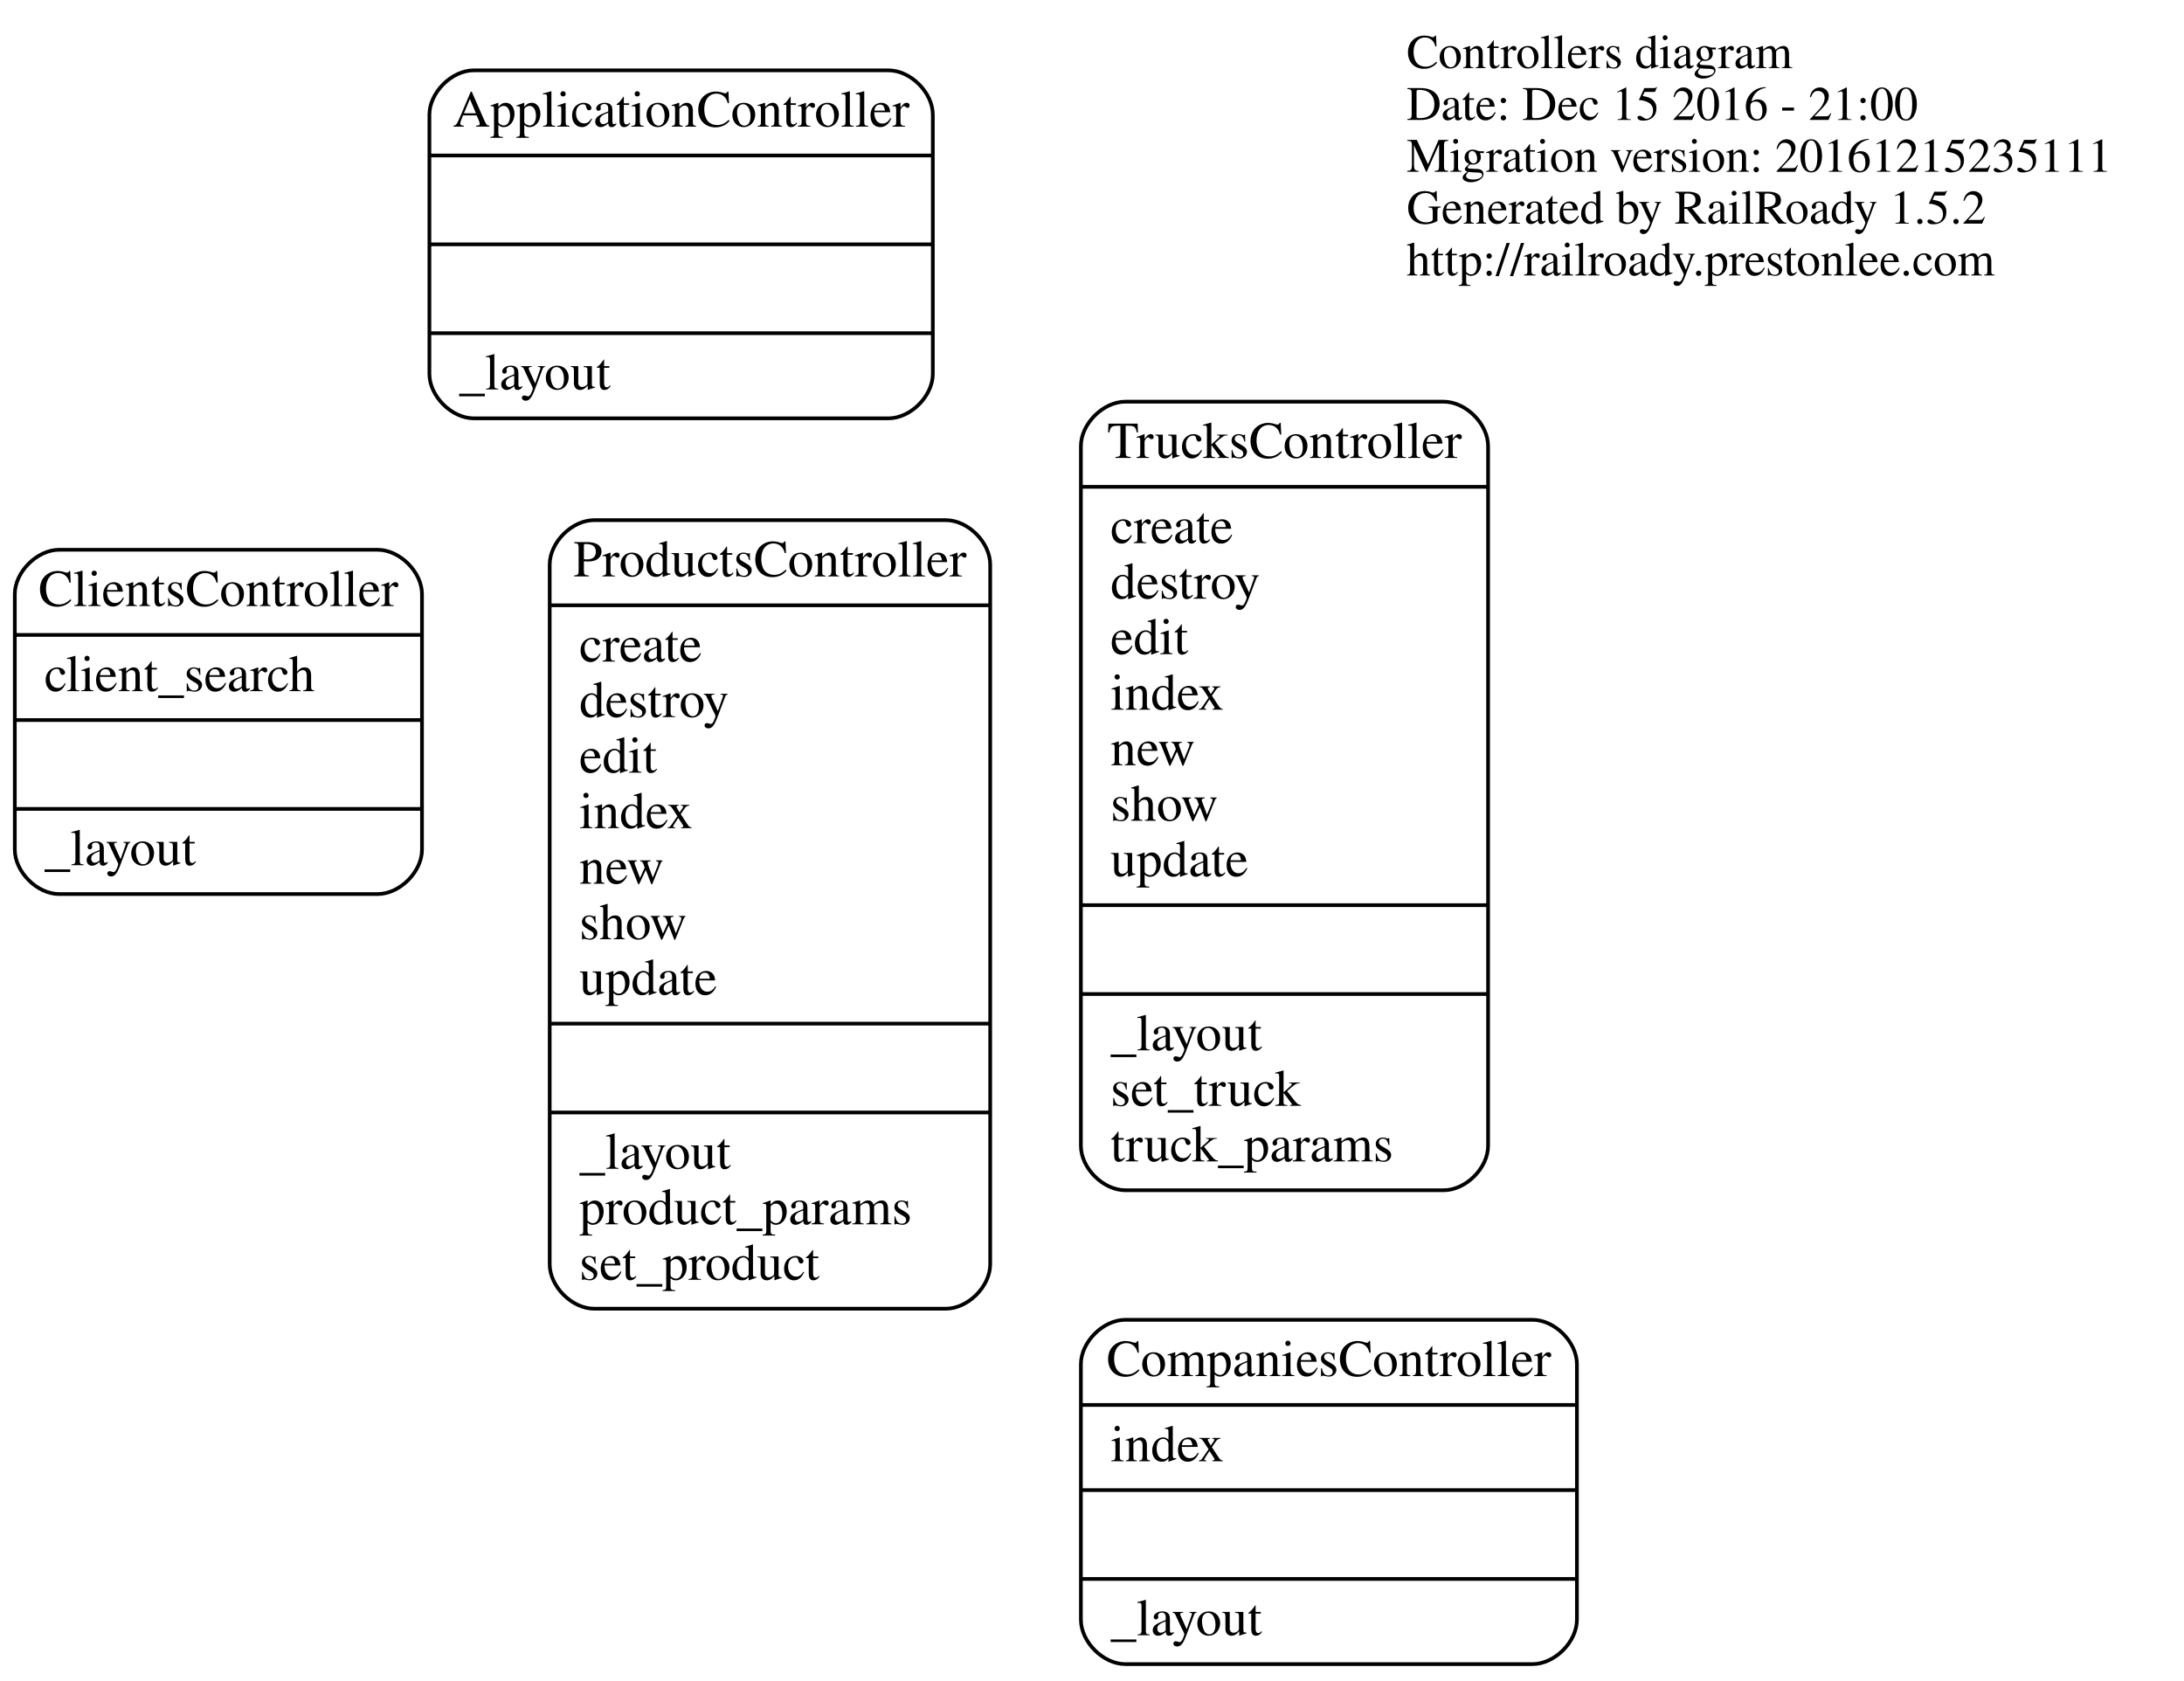
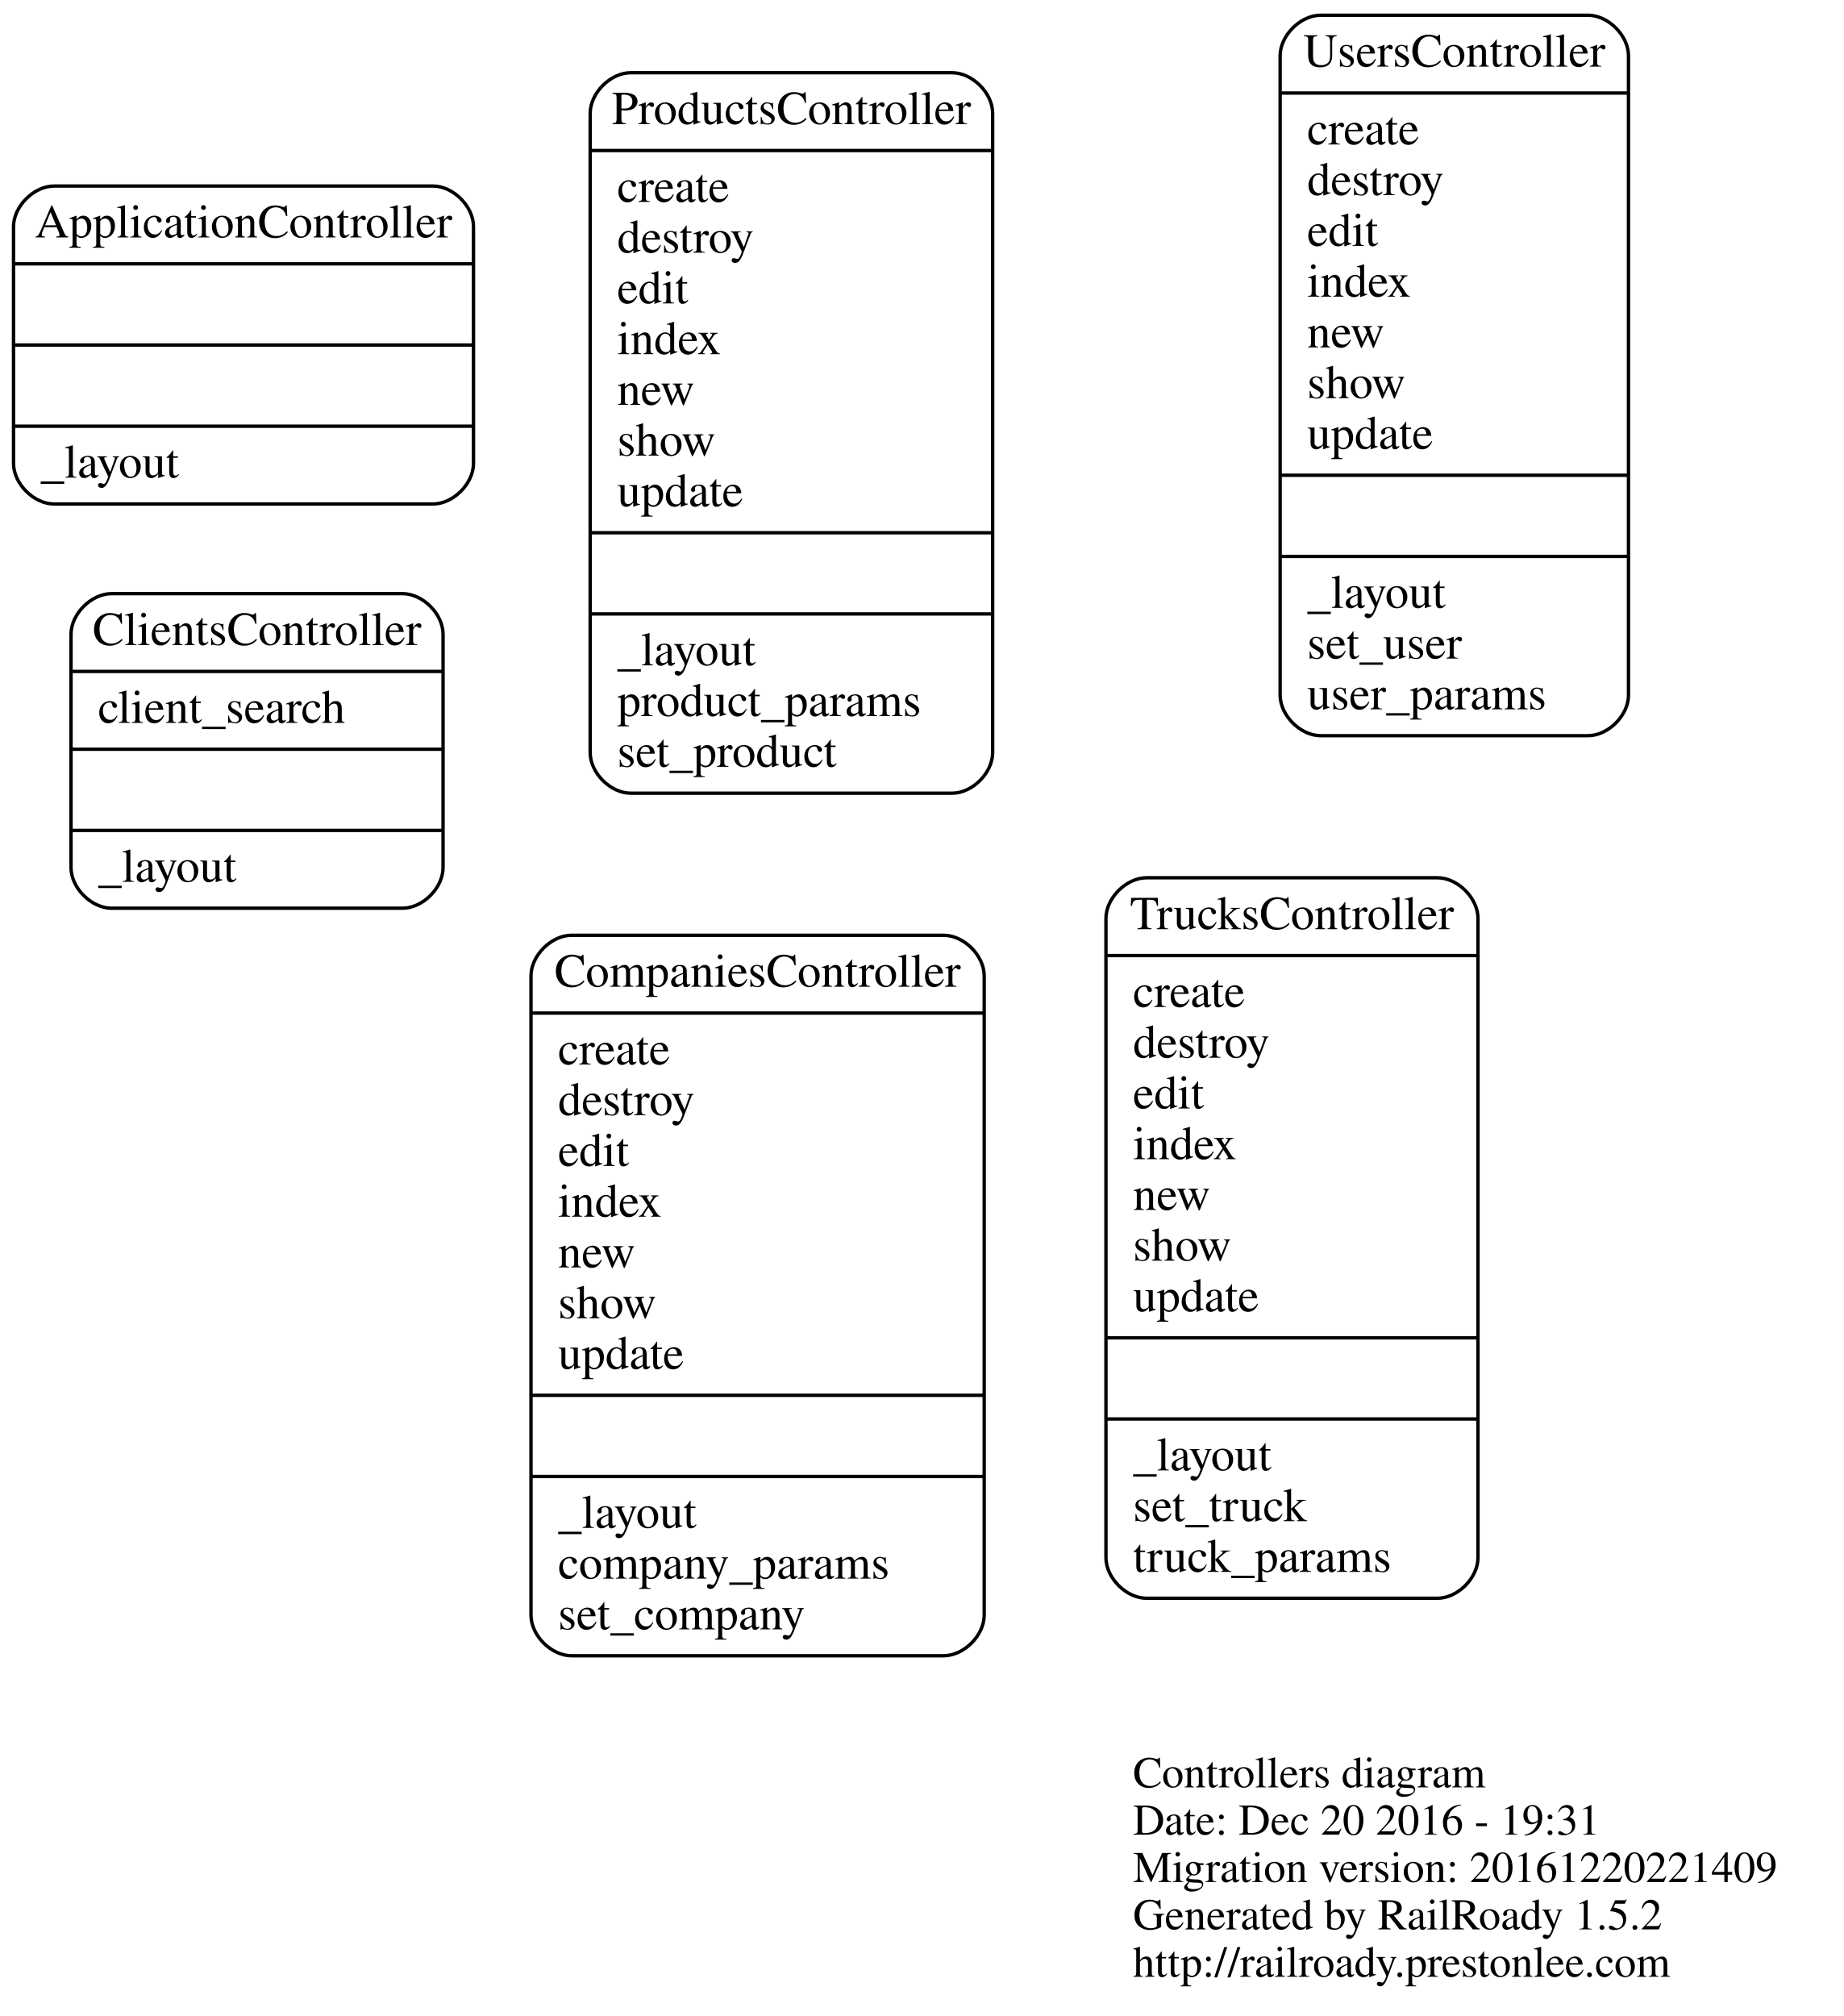
- <svg xmlns="http://www.w3.org/2000/svg" width="590pt" height="454pt" viewBox="0.00 0.00 590.00 454.00">
-   <g id="graph0" class="graph" transform="scale(1 1) rotate(0) translate(212 242)">
-     <polygon fill="none" stroke="none" points="-212,212 -212,-242 378,-242 378,212 -212,212" />
+ <svg xmlns="http://www.w3.org/2000/svg" width="545pt" height="596pt" viewBox="0.00 0.00 545.00 596.00">
+   <g id="graph0" class="graph" transform="scale(1 1) rotate(0) translate(225 371)">
+     <polygon fill="none" stroke="none" points="-225,225 -225,-371 320,-371 320,225 -225,225" />
    <g id="node1" class="node">
-       <text text-anchor="start" x="168" y="-223.6" font-family="Times,serif" font-size="13.00">Controllers diagram</text>
-       <text text-anchor="start" x="168" y="-209.6" font-family="Times,serif" font-size="13.00">Date: Dec 15 2016 - 21:00</text>
-       <text text-anchor="start" x="168" y="-195.6" font-family="Times,serif" font-size="13.00">Migration version: 20161215235111</text>
-       <text text-anchor="start" x="168" y="-181.6" font-family="Times,serif" font-size="13.00">Generated by RailRoady 1.5.2</text>
-       <text text-anchor="start" x="168" y="-167.6" font-family="Times,serif" font-size="13.00">http://railroady.prestonlee.com</text>
+       <text text-anchor="start" x="110" y="157.4" font-family="Times,serif" font-size="13.00">Controllers diagram</text>
+       <text text-anchor="start" x="110" y="171.4" font-family="Times,serif" font-size="13.00">Date: Dec 20 2016 - 19:31</text>
+       <text text-anchor="start" x="110" y="185.4" font-family="Times,serif" font-size="13.00">Migration version: 20161220221409</text>
+       <text text-anchor="start" x="110" y="199.4" font-family="Times,serif" font-size="13.00">Generated by RailRoady 1.5.2</text>
+       <text text-anchor="start" x="110" y="213.4" font-family="Times,serif" font-size="13.00">http://railroady.prestonlee.com</text>
    </g>
    <g id="node2" class="node">
-       <path fill="none" stroke="black" d="M-84,-129C-84,-129 28,-129 28,-129 34,-129 40,-135 40,-141 40,-141 40,-211 40,-211 40,-217 34,-223 28,-223 28,-223 -84,-223 -84,-223 -90,-223 -96,-217 -96,-211 -96,-211 -96,-141 -96,-141 -96,-135 -90,-129 -84,-129" />
-       <text text-anchor="middle" x="-28" y="-207.8" font-family="Times,serif" font-size="14.00">ApplicationController</text>
-       <polyline fill="none" stroke="black" points="-96,-200 40,-200 " />
-       <polyline fill="none" stroke="black" points="-96,-176 40,-176 " />
-       <polyline fill="none" stroke="black" points="-96,-152 40,-152 " />
-       <text text-anchor="start" x="-88" y="-136.8" font-family="Times,serif" font-size="14.00">_layout</text>
+       <path fill="none" stroke="black" d="M165.5,-153.5C165.5,-153.5 244.5,-153.5 244.5,-153.5 250.5,-153.5 256.5,-159.5 256.5,-165.5 256.5,-165.5 256.5,-354.5 256.5,-354.5 256.5,-360.5 250.5,-366.5 244.5,-366.5 244.5,-366.5 165.5,-366.5 165.5,-366.5 159.5,-366.5 153.5,-360.5 153.5,-354.5 153.5,-354.5 153.5,-165.5 153.5,-165.5 153.5,-159.5 159.5,-153.5 165.5,-153.5" />
+       <text text-anchor="middle" x="205" y="-351.3" font-family="Times,serif" font-size="14.00">UsersController</text>
+       <polyline fill="none" stroke="black" points="153.5,-343.5 256.5,-343.5 " />
+       <text text-anchor="start" x="161.5" y="-328.3" font-family="Times,serif" font-size="14.00">create</text>
+       <text text-anchor="start" x="161.5" y="-313.3" font-family="Times,serif" font-size="14.00">destroy</text>
+       <text text-anchor="start" x="161.5" y="-298.3" font-family="Times,serif" font-size="14.00">edit</text>
+       <text text-anchor="start" x="161.5" y="-283.3" font-family="Times,serif" font-size="14.00">index</text>
+       <text text-anchor="start" x="161.5" y="-268.3" font-family="Times,serif" font-size="14.00">new</text>
+       <text text-anchor="start" x="161.5" y="-253.3" font-family="Times,serif" font-size="14.00">show</text>
+       <text text-anchor="start" x="161.5" y="-238.3" font-family="Times,serif" font-size="14.00">update</text>
+       <polyline fill="none" stroke="black" points="153.5,-230.5 256.5,-230.5 " />
+       <polyline fill="none" stroke="black" points="153.5,-206.5 256.5,-206.5 " />
+       <text text-anchor="start" x="161.5" y="-191.3" font-family="Times,serif" font-size="14.00">_layout</text>
+       <text text-anchor="start" x="161.5" y="-176.3" font-family="Times,serif" font-size="14.00">set_user</text>
+       <text text-anchor="start" x="161.5" y="-161.3" font-family="Times,serif" font-size="14.00">user_params</text>
    </g>
    <g id="node3" class="node">
-       <path fill="none" stroke="black" d="M92,79.5C92,79.5 178,79.5 178,79.5 184,79.5 190,73.5 190,67.5 190,67.5 190,-121.5 190,-121.5 190,-127.5 184,-133.5 178,-133.5 178,-133.5 92,-133.5 92,-133.5 86,-133.5 80,-127.5 80,-121.5 80,-121.5 80,67.5 80,67.5 80,73.5 86,79.5 92,79.5" />
-       <text text-anchor="middle" x="135" y="-118.3" font-family="Times,serif" font-size="14.00">TrucksController</text>
-       <polyline fill="none" stroke="black" points="80,-110.5 190,-110.5 " />
-       <text text-anchor="start" x="88" y="-95.3" font-family="Times,serif" font-size="14.00">create</text>
-       <text text-anchor="start" x="88" y="-80.3" font-family="Times,serif" font-size="14.00">destroy</text>
-       <text text-anchor="start" x="88" y="-65.3" font-family="Times,serif" font-size="14.00">edit</text>
-       <text text-anchor="start" x="88" y="-50.3" font-family="Times,serif" font-size="14.00">index</text>
-       <text text-anchor="start" x="88" y="-35.3" font-family="Times,serif" font-size="14.00">new</text>
-       <text text-anchor="start" x="88" y="-20.3" font-family="Times,serif" font-size="14.00">show</text>
-       <text text-anchor="start" x="88" y="-5.3" font-family="Times,serif" font-size="14.00">update</text>
-       <polyline fill="none" stroke="black" points="80,2.5 190,2.5 " />
-       <polyline fill="none" stroke="black" points="80,26.5 190,26.5 " />
-       <text text-anchor="start" x="88" y="41.7" font-family="Times,serif" font-size="14.00">_layout</text>
-       <text text-anchor="start" x="88" y="56.7" font-family="Times,serif" font-size="14.00">set_truck</text>
-       <text text-anchor="start" x="88" y="71.7" font-family="Times,serif" font-size="14.00">truck_params</text>
+       <path fill="none" stroke="black" d="M-209,-222C-209,-222 -97,-222 -97,-222 -91,-222 -85,-228 -85,-234 -85,-234 -85,-304 -85,-304 -85,-310 -91,-316 -97,-316 -97,-316 -209,-316 -209,-316 -215,-316 -221,-310 -221,-304 -221,-304 -221,-234 -221,-234 -221,-228 -215,-222 -209,-222" />
+       <text text-anchor="middle" x="-153" y="-300.8" font-family="Times,serif" font-size="14.00">ApplicationController</text>
+       <polyline fill="none" stroke="black" points="-221,-293 -85,-293 " />
+       <polyline fill="none" stroke="black" points="-221,-269 -85,-269 " />
+       <polyline fill="none" stroke="black" points="-221,-245 -85,-245 " />
+       <text text-anchor="start" x="-213" y="-229.8" font-family="Times,serif" font-size="14.00">_layout</text>
    </g>
    <g id="node4" class="node">
-       <path fill="none" stroke="black" d="M92,207.5C92,207.5 202,207.5 202,207.5 208,207.5 214,201.5 214,195.5 214,195.5 214,126.5 214,126.5 214,120.5 208,114.5 202,114.5 202,114.5 92,114.5 92,114.5 86,114.5 80,120.5 80,126.5 80,126.5 80,195.5 80,195.5 80,201.5 86,207.5 92,207.5" />
-       <text text-anchor="middle" x="147" y="129.7" font-family="Times,serif" font-size="14.00">CompaniesController</text>
-       <polyline fill="none" stroke="black" points="80,137.5 214,137.5 " />
-       <text text-anchor="start" x="88" y="152.7" font-family="Times,serif" font-size="14.00">index</text>
-       <polyline fill="none" stroke="black" points="80,160.5 214,160.5 " />
-       <polyline fill="none" stroke="black" points="80,184.5 214,184.5 " />
-       <text text-anchor="start" x="88" y="199.7" font-family="Times,serif" font-size="14.00">_layout</text>
+       <path fill="none" stroke="black" d="M114,101.5C114,101.5 200,101.5 200,101.5 206,101.5 212,95.5 212,89.5 212,89.5 212,-99.5 212,-99.5 212,-105.5 206,-111.5 200,-111.5 200,-111.5 114,-111.5 114,-111.5 108,-111.5 102,-105.5 102,-99.5 102,-99.5 102,89.5 102,89.5 102,95.5 108,101.5 114,101.5" />
+       <text text-anchor="middle" x="157" y="-96.3" font-family="Times,serif" font-size="14.00">TrucksController</text>
+       <polyline fill="none" stroke="black" points="102,-88.5 212,-88.5 " />
+       <text text-anchor="start" x="110" y="-73.3" font-family="Times,serif" font-size="14.00">create</text>
+       <text text-anchor="start" x="110" y="-58.3" font-family="Times,serif" font-size="14.00">destroy</text>
+       <text text-anchor="start" x="110" y="-43.3" font-family="Times,serif" font-size="14.00">edit</text>
+       <text text-anchor="start" x="110" y="-28.3" font-family="Times,serif" font-size="14.00">index</text>
+       <text text-anchor="start" x="110" y="-13.3" font-family="Times,serif" font-size="14.00">new</text>
+       <text text-anchor="start" x="110" y="1.7" font-family="Times,serif" font-size="14.00">show</text>
+       <text text-anchor="start" x="110" y="16.7" font-family="Times,serif" font-size="14.00">update</text>
+       <polyline fill="none" stroke="black" points="102,24.5 212,24.5 " />
+       <polyline fill="none" stroke="black" points="102,48.5 212,48.5 " />
+       <text text-anchor="start" x="110" y="63.7" font-family="Times,serif" font-size="14.00">_layout</text>
+       <text text-anchor="start" x="110" y="78.7" font-family="Times,serif" font-size="14.00">set_truck</text>
+       <text text-anchor="start" x="110" y="93.7" font-family="Times,serif" font-size="14.00">truck_params</text>
    </g>
    <g id="node5" class="node">
-       <path fill="none" stroke="black" d="M-196,-0.5C-196,-0.5 -110,-0.5 -110,-0.5 -104,-0.5 -98,-6.5 -98,-12.5 -98,-12.5 -98,-81.5 -98,-81.5 -98,-87.5 -104,-93.5 -110,-93.5 -110,-93.5 -196,-93.5 -196,-93.5 -202,-93.5 -208,-87.5 -208,-81.5 -208,-81.5 -208,-12.5 -208,-12.5 -208,-6.5 -202,-0.5 -196,-0.5" />
-       <text text-anchor="middle" x="-153" y="-78.3" font-family="Times,serif" font-size="14.00">ClientsController</text>
-       <polyline fill="none" stroke="black" points="-208,-70.5 -98,-70.5 " />
-       <text text-anchor="start" x="-200" y="-55.3" font-family="Times,serif" font-size="14.00">client_search</text>
-       <polyline fill="none" stroke="black" points="-208,-47.5 -98,-47.5 " />
-       <polyline fill="none" stroke="black" points="-208,-23.5 -98,-23.5 " />
-       <text text-anchor="start" x="-200" y="-8.3" font-family="Times,serif" font-size="14.00">_layout</text>
+       <path fill="none" stroke="black" d="M-56,118.5C-56,118.5 54,118.5 54,118.5 60,118.5 66,112.5 66,106.5 66,106.5 66,-82.5 66,-82.5 66,-88.5 60,-94.5 54,-94.5 54,-94.5 -56,-94.5 -56,-94.5 -62,-94.5 -68,-88.5 -68,-82.5 -68,-82.5 -68,106.5 -68,106.5 -68,112.5 -62,118.5 -56,118.5" />
+       <text text-anchor="middle" x="-1" y="-79.3" font-family="Times,serif" font-size="14.00">CompaniesController</text>
+       <polyline fill="none" stroke="black" points="-68,-71.5 66,-71.5 " />
+       <text text-anchor="start" x="-60" y="-56.3" font-family="Times,serif" font-size="14.00">create</text>
+       <text text-anchor="start" x="-60" y="-41.3" font-family="Times,serif" font-size="14.00">destroy</text>
+       <text text-anchor="start" x="-60" y="-26.3" font-family="Times,serif" font-size="14.00">edit</text>
+       <text text-anchor="start" x="-60" y="-11.3" font-family="Times,serif" font-size="14.00">index</text>
+       <text text-anchor="start" x="-60" y="3.7" font-family="Times,serif" font-size="14.00">new</text>
+       <text text-anchor="start" x="-60" y="18.7" font-family="Times,serif" font-size="14.00">show</text>
+       <text text-anchor="start" x="-60" y="33.7" font-family="Times,serif" font-size="14.00">update</text>
+       <polyline fill="none" stroke="black" points="-68,41.5 66,41.5 " />
+       <polyline fill="none" stroke="black" points="-68,65.5 66,65.5 " />
+       <text text-anchor="start" x="-60" y="80.7" font-family="Times,serif" font-size="14.00">_layout</text>
+       <text text-anchor="start" x="-60" y="95.7" font-family="Times,serif" font-size="14.00">company_params</text>
+       <text text-anchor="start" x="-60" y="110.7" font-family="Times,serif" font-size="14.00">set_company</text>
    </g>
    <g id="node6" class="node">
-       <path fill="none" stroke="black" d="M-51.5,111.5C-51.5,111.5 43.5,111.5 43.5,111.5 49.5,111.5 55.5,105.5 55.5,99.5 55.5,99.5 55.5,-89.5 55.5,-89.5 55.5,-95.5 49.5,-101.5 43.5,-101.5 43.5,-101.5 -51.5,-101.5 -51.5,-101.5 -57.5,-101.5 -63.5,-95.5 -63.5,-89.5 -63.5,-89.5 -63.5,99.5 -63.5,99.5 -63.5,105.5 -57.5,111.5 -51.5,111.5" />
-       <text text-anchor="middle" x="-4" y="-86.3" font-family="Times,serif" font-size="14.00">ProductsController</text>
-       <polyline fill="none" stroke="black" points="-63.5,-78.5 55.5,-78.5 " />
-       <text text-anchor="start" x="-55.5" y="-63.3" font-family="Times,serif" font-size="14.00">create</text>
-       <text text-anchor="start" x="-55.5" y="-48.3" font-family="Times,serif" font-size="14.00">destroy</text>
-       <text text-anchor="start" x="-55.5" y="-33.3" font-family="Times,serif" font-size="14.00">edit</text>
-       <text text-anchor="start" x="-55.5" y="-18.3" font-family="Times,serif" font-size="14.00">index</text>
-       <text text-anchor="start" x="-55.5" y="-3.3" font-family="Times,serif" font-size="14.00">new</text>
-       <text text-anchor="start" x="-55.5" y="11.7" font-family="Times,serif" font-size="14.00">show</text>
-       <text text-anchor="start" x="-55.5" y="26.7" font-family="Times,serif" font-size="14.00">update</text>
-       <polyline fill="none" stroke="black" points="-63.5,34.5 55.5,34.5 " />
-       <polyline fill="none" stroke="black" points="-63.5,58.5 55.5,58.5 " />
-       <text text-anchor="start" x="-55.5" y="73.7" font-family="Times,serif" font-size="14.00">_layout</text>
-       <text text-anchor="start" x="-55.5" y="88.7" font-family="Times,serif" font-size="14.00">product_params</text>
-       <text text-anchor="start" x="-55.5" y="103.7" font-family="Times,serif" font-size="14.00">set_product</text>
+       <path fill="none" stroke="black" d="M-192,-102.5C-192,-102.5 -106,-102.5 -106,-102.5 -100,-102.5 -94,-108.5 -94,-114.5 -94,-114.5 -94,-183.5 -94,-183.5 -94,-189.5 -100,-195.5 -106,-195.5 -106,-195.5 -192,-195.5 -192,-195.5 -198,-195.5 -204,-189.5 -204,-183.5 -204,-183.5 -204,-114.5 -204,-114.5 -204,-108.5 -198,-102.5 -192,-102.5" />
+       <text text-anchor="middle" x="-149" y="-180.3" font-family="Times,serif" font-size="14.00">ClientsController</text>
+       <polyline fill="none" stroke="black" points="-204,-172.5 -94,-172.5 " />
+       <text text-anchor="start" x="-196" y="-157.3" font-family="Times,serif" font-size="14.00">client_search</text>
+       <polyline fill="none" stroke="black" points="-204,-149.5 -94,-149.5 " />
+       <polyline fill="none" stroke="black" points="-204,-125.5 -94,-125.5 " />
+       <text text-anchor="start" x="-196" y="-110.3" font-family="Times,serif" font-size="14.00">_layout</text>
+     </g>
+     <g id="node7" class="node">
+       <path fill="none" stroke="black" d="M-38.5,-136.5C-38.5,-136.5 56.5,-136.5 56.5,-136.5 62.5,-136.5 68.5,-142.5 68.5,-148.5 68.5,-148.5 68.5,-337.5 68.5,-337.5 68.5,-343.5 62.5,-349.5 56.5,-349.5 56.5,-349.5 -38.5,-349.5 -38.5,-349.5 -44.5,-349.5 -50.5,-343.5 -50.5,-337.5 -50.5,-337.5 -50.5,-148.5 -50.5,-148.5 -50.5,-142.5 -44.5,-136.5 -38.5,-136.5" />
+       <text text-anchor="middle" x="9" y="-334.3" font-family="Times,serif" font-size="14.00">ProductsController</text>
+       <polyline fill="none" stroke="black" points="-50.5,-326.5 68.5,-326.5 " />
+       <text text-anchor="start" x="-42.5" y="-311.3" font-family="Times,serif" font-size="14.00">create</text>
+       <text text-anchor="start" x="-42.5" y="-296.3" font-family="Times,serif" font-size="14.00">destroy</text>
+       <text text-anchor="start" x="-42.5" y="-281.3" font-family="Times,serif" font-size="14.00">edit</text>
+       <text text-anchor="start" x="-42.5" y="-266.3" font-family="Times,serif" font-size="14.00">index</text>
+       <text text-anchor="start" x="-42.5" y="-251.3" font-family="Times,serif" font-size="14.00">new</text>
+       <text text-anchor="start" x="-42.5" y="-236.3" font-family="Times,serif" font-size="14.00">show</text>
+       <text text-anchor="start" x="-42.5" y="-221.3" font-family="Times,serif" font-size="14.00">update</text>
+       <polyline fill="none" stroke="black" points="-50.5,-213.5 68.5,-213.5 " />
+       <polyline fill="none" stroke="black" points="-50.5,-189.5 68.5,-189.5 " />
+       <text text-anchor="start" x="-42.5" y="-174.3" font-family="Times,serif" font-size="14.00">_layout</text>
+       <text text-anchor="start" x="-42.5" y="-159.3" font-family="Times,serif" font-size="14.00">product_params</text>
+       <text text-anchor="start" x="-42.5" y="-144.3" font-family="Times,serif" font-size="14.00">set_product</text>
    </g>
  </g>
</svg>
